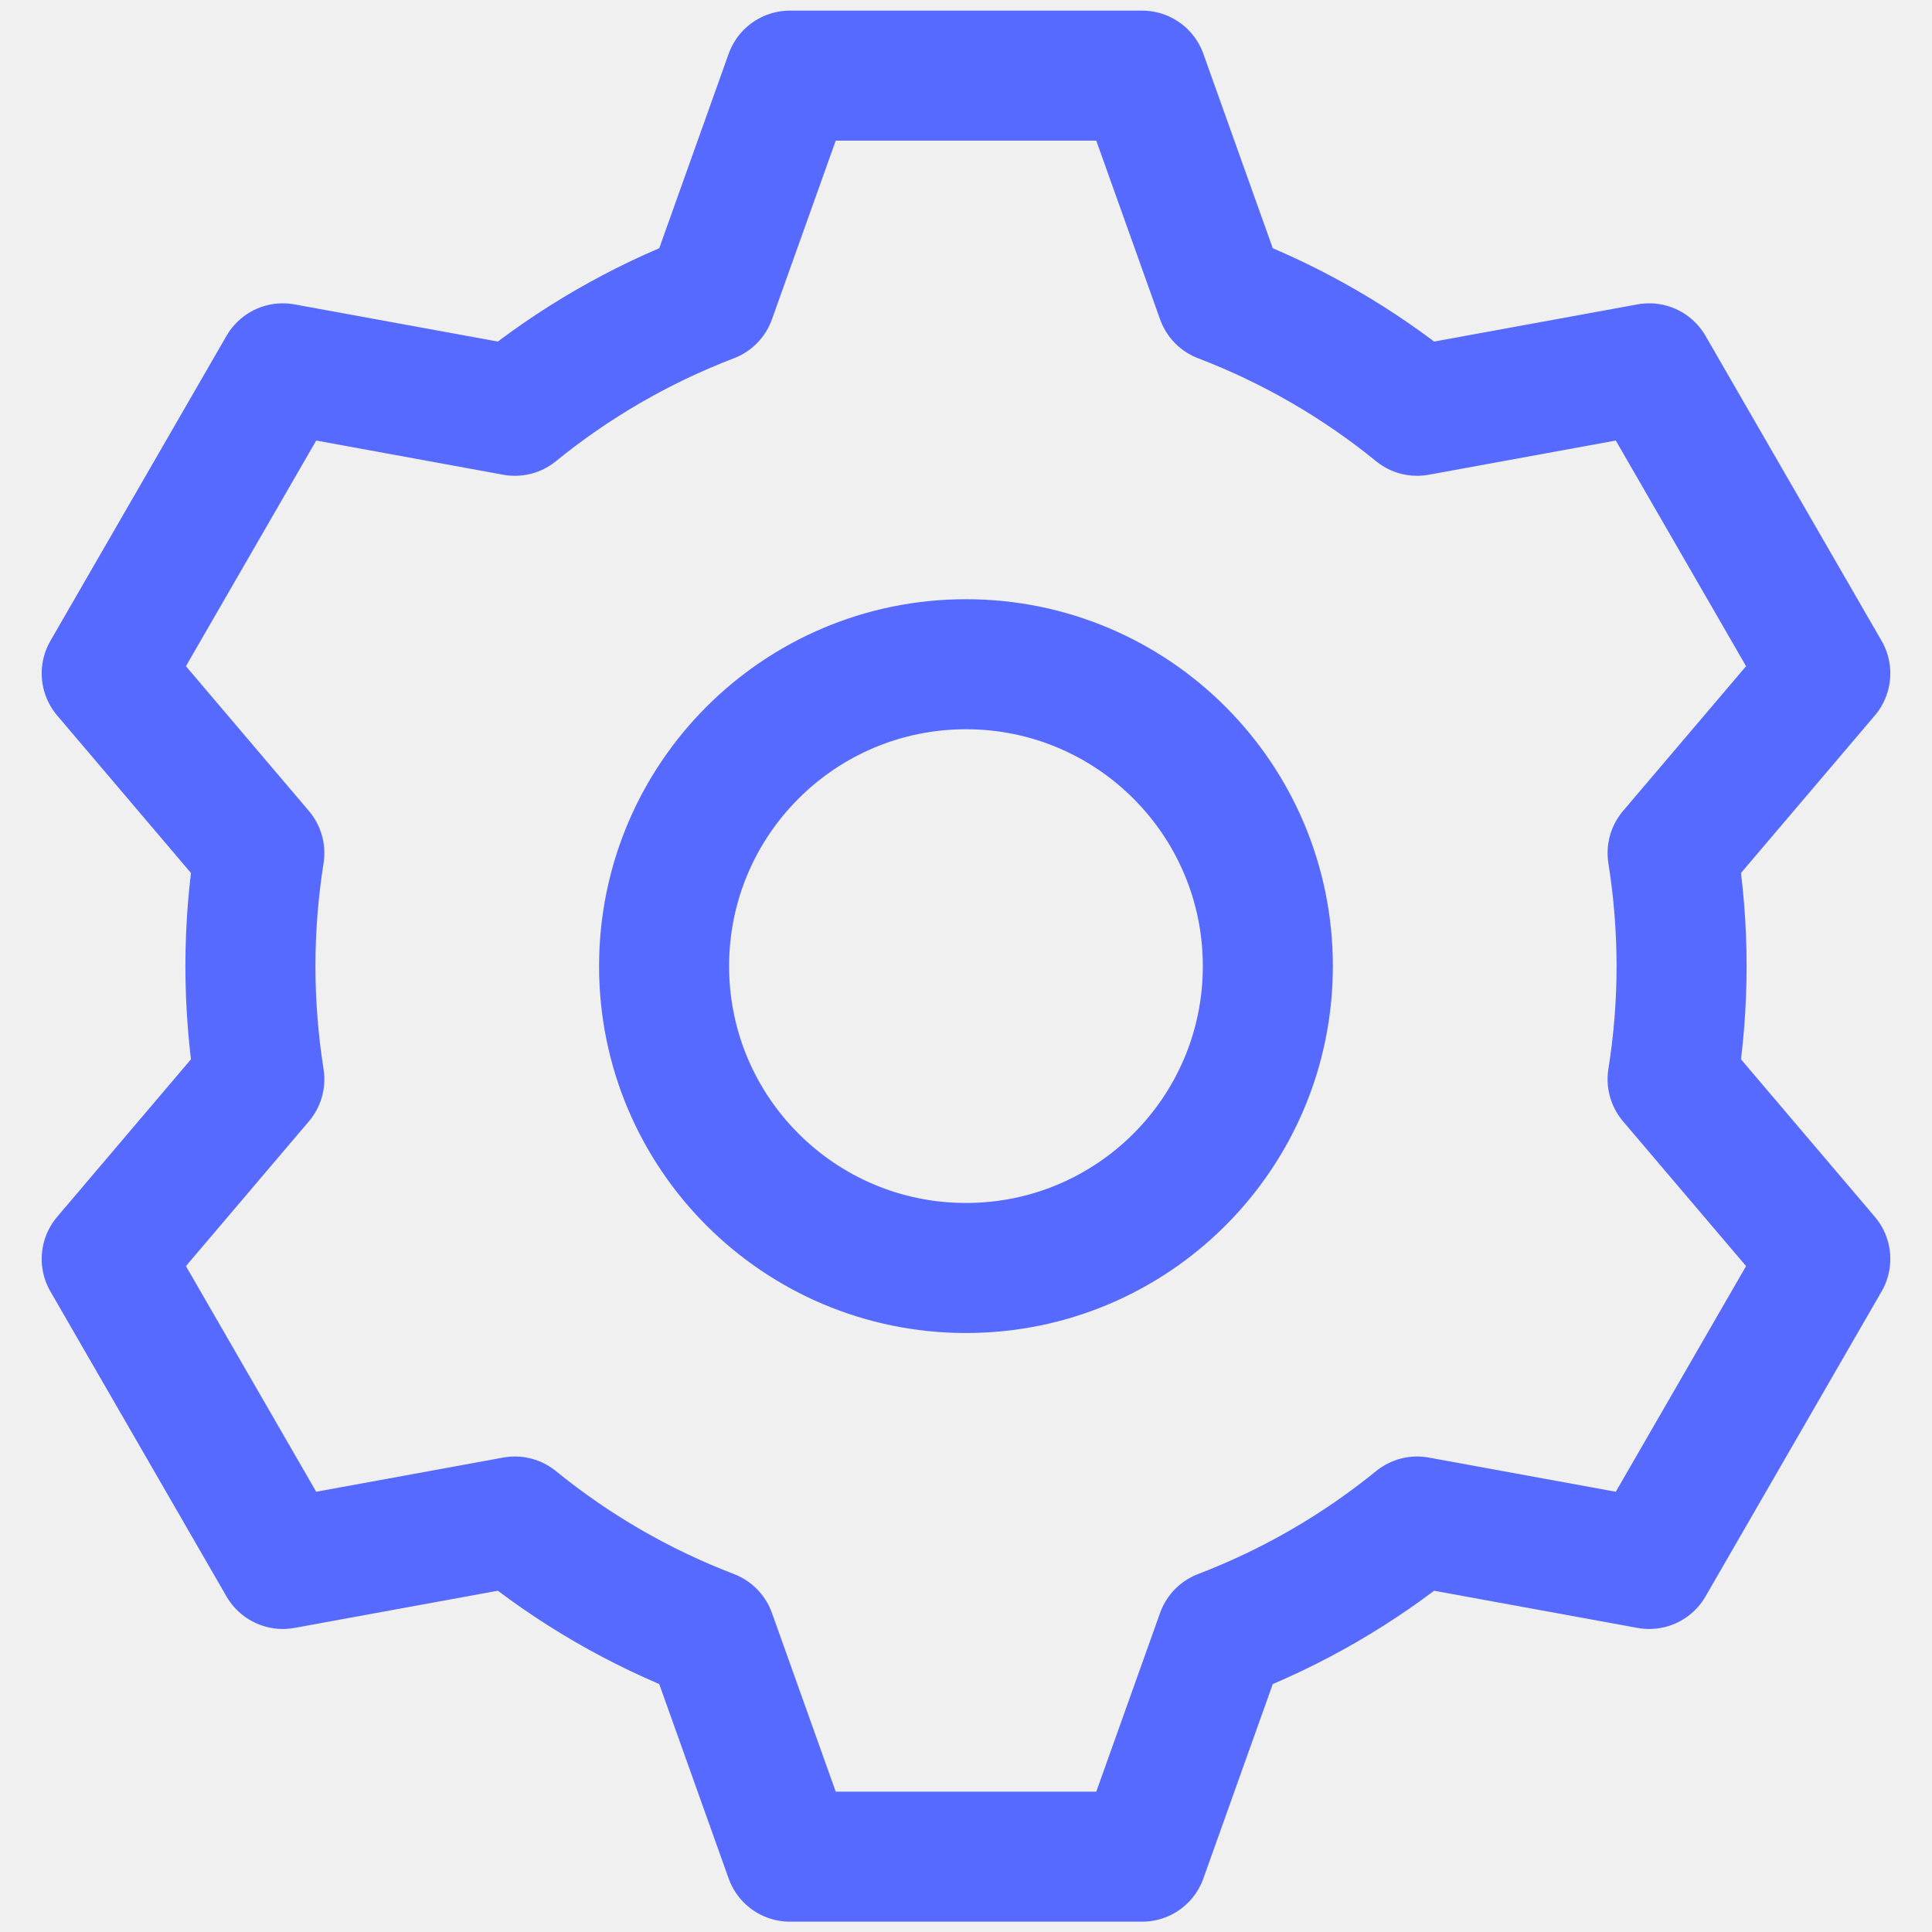
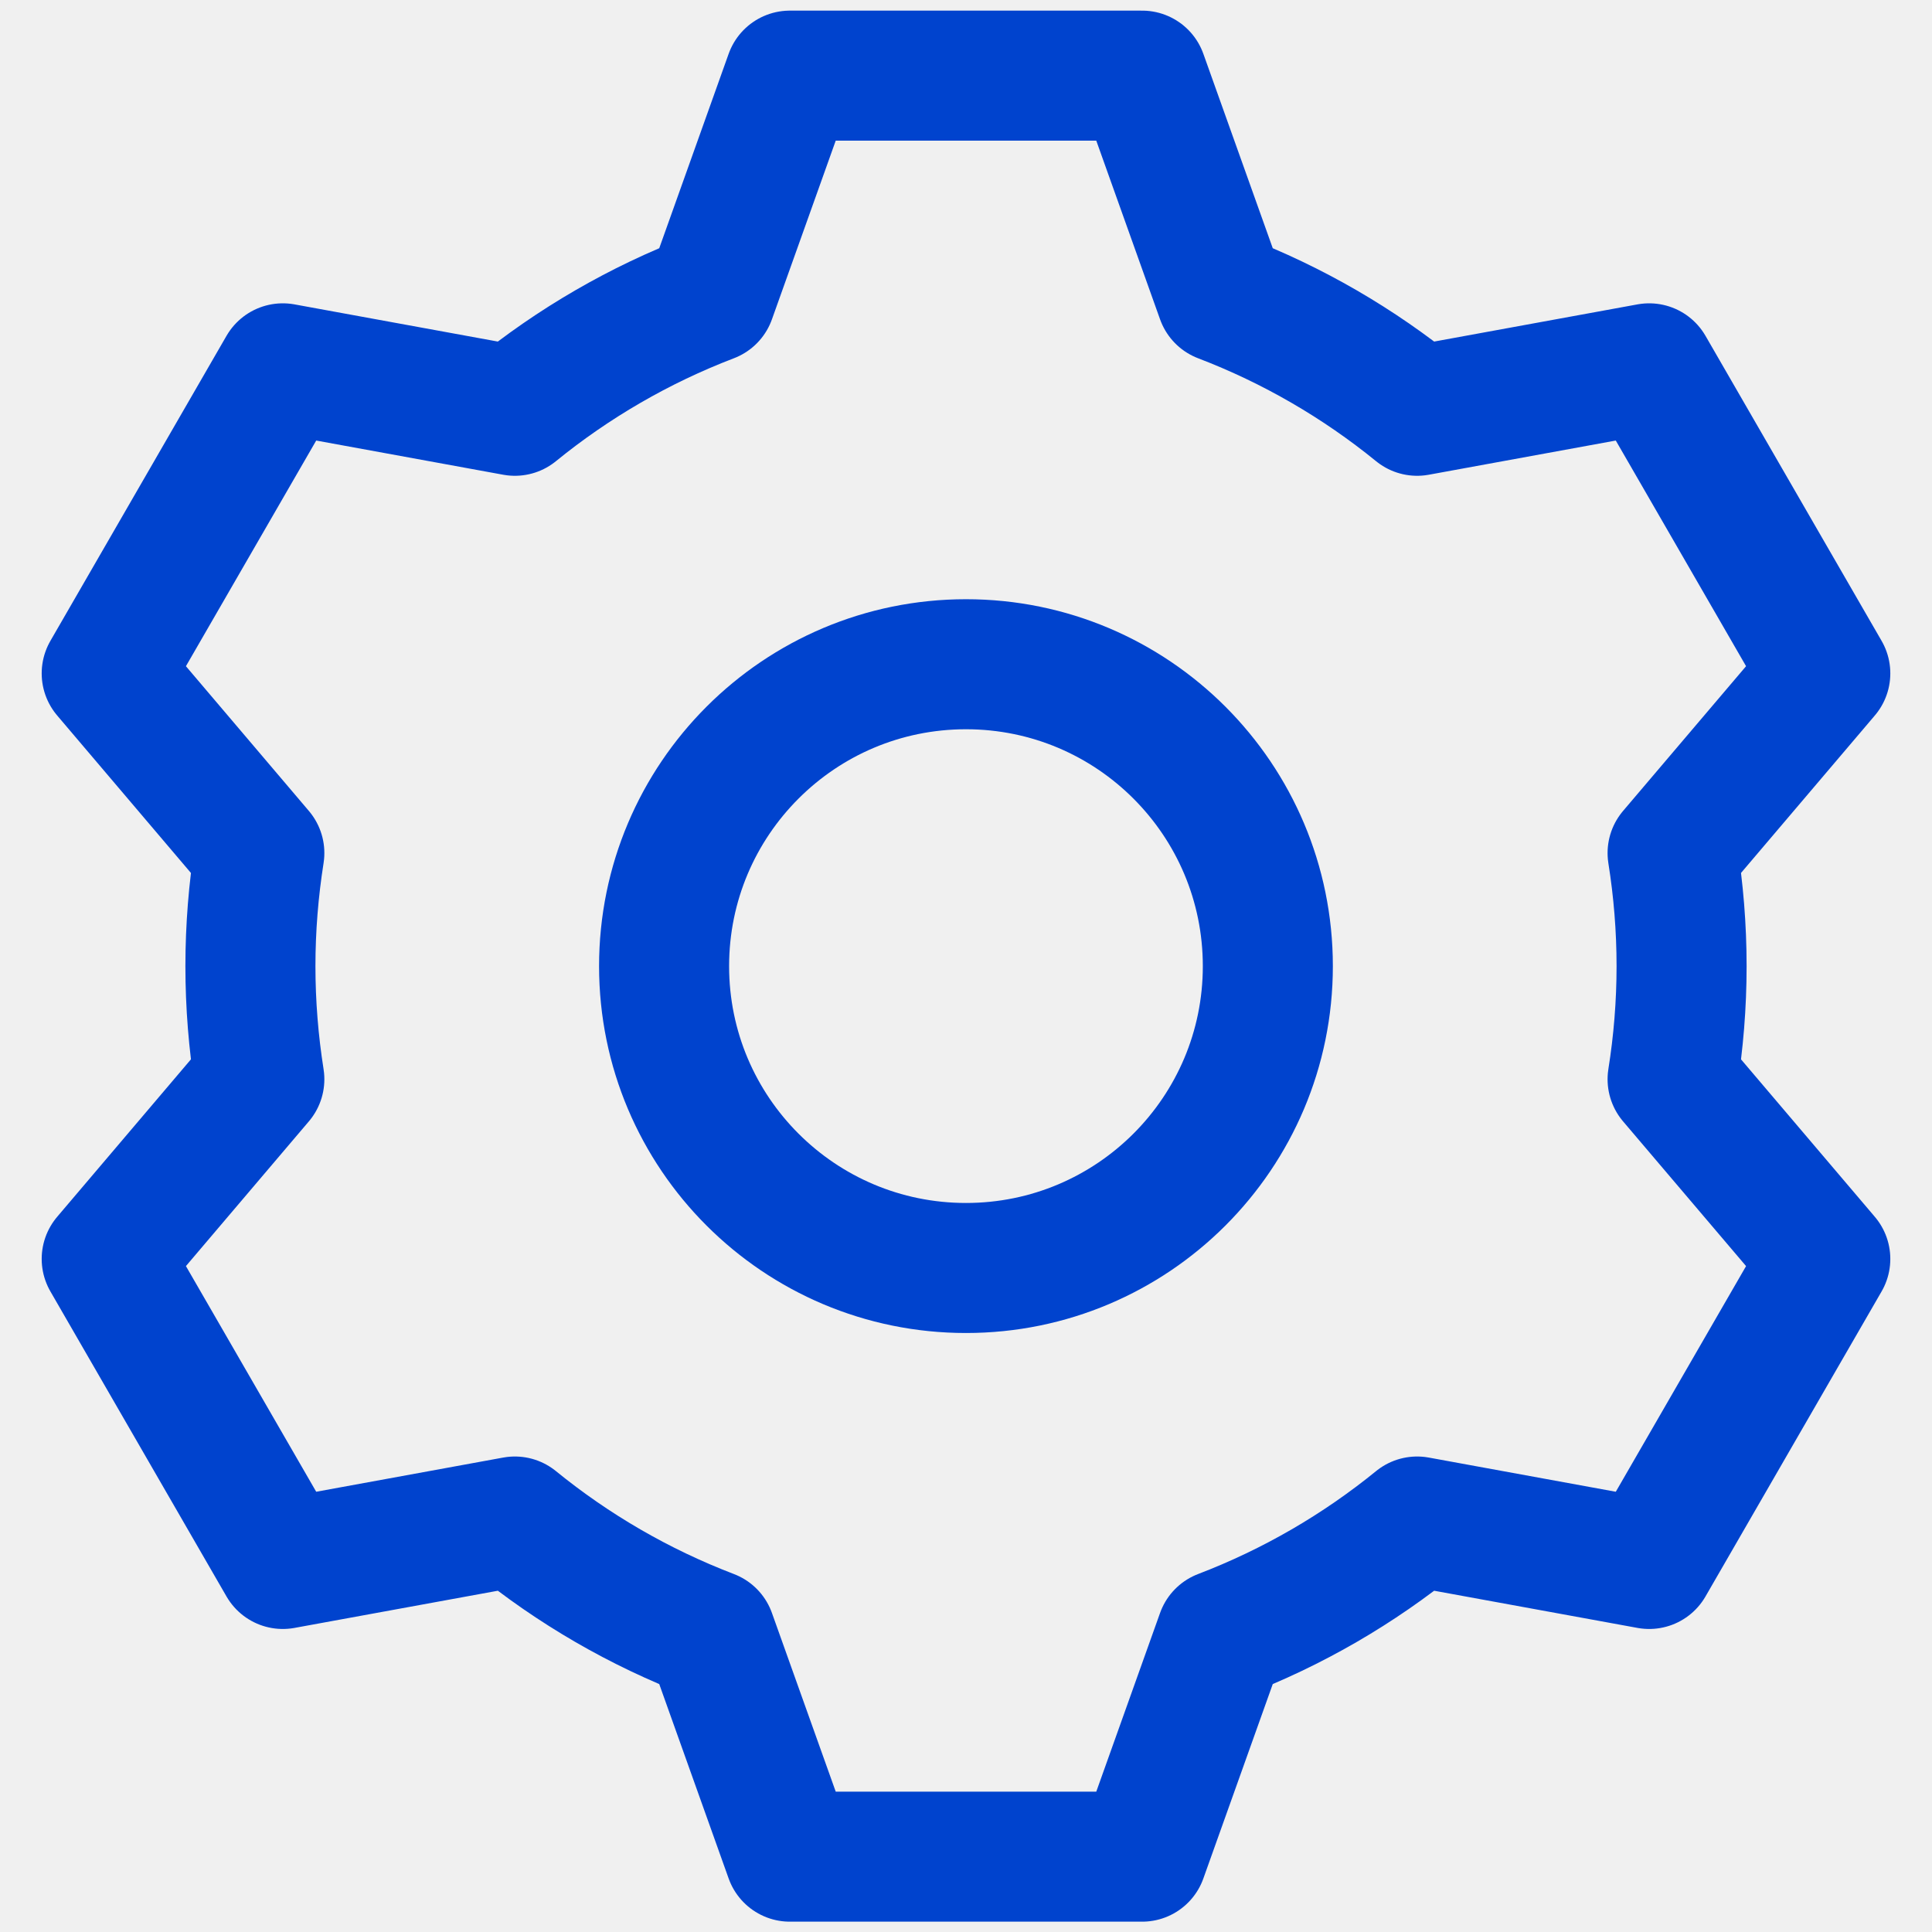
<svg xmlns="http://www.w3.org/2000/svg" width="26" height="26" viewBox="0 0 26 26" fill="none">
  <g clip-path="url(#clip0_727_4389)">
    <mask id="mask0_727_4389" style="mask-type:luminance" maskUnits="userSpaceOnUse" x="0" y="0" width="26" height="27">
      <path d="M25.125 25.127V0.877H0.875V25.127H25.125Z" fill="white" stroke="white" stroke-width="1.75" />
    </mask>
    <g mask="url(#mask0_727_4389)">
-       <path d="M22.63 13.002C22.63 12.484 22.588 11.976 22.509 11.48L24.564 9.062L22.194 4.957L19.071 5.528C18.286 4.889 17.398 4.372 16.436 4.004L15.37 1.018H10.63L9.564 4.004C8.602 4.372 7.714 4.889 6.929 5.528L3.806 4.957L1.436 9.062L3.49 11.48C3.412 11.976 3.37 12.484 3.37 13.002C3.37 13.52 3.412 14.028 3.49 14.524L1.436 16.942L3.806 21.047L6.929 20.476C7.714 21.115 8.602 21.632 9.564 22L10.63 24.986H15.37L16.436 22C17.398 21.632 18.286 21.115 19.071 20.476L22.194 21.047L24.564 16.942L22.509 14.524C22.588 14.028 22.63 13.52 22.63 13.002Z" stroke="#576AFF" stroke-width="1.75" stroke-miterlimit="10" stroke-linecap="round" stroke-linejoin="round" />
-       <path d="M8.937 13.002C8.937 15.246 10.756 17.064 13 17.064C15.244 17.064 17.062 15.246 17.062 13.002C17.062 10.758 15.244 8.939 13 8.939C10.756 8.939 8.937 10.758 8.937 13.002Z" stroke="#576AFF" stroke-width="1.75" stroke-miterlimit="10" stroke-linecap="round" stroke-linejoin="round" />
+       <path d="M22.63 13.002C22.63 12.484 22.588 11.976 22.509 11.48L24.564 9.062L22.194 4.957L19.071 5.528C18.286 4.889 17.398 4.372 16.436 4.004L15.37 1.018H10.63L9.564 4.004C8.602 4.372 7.714 4.889 6.929 5.528L3.806 4.957L1.436 9.062L3.49 11.48C3.412 11.976 3.37 12.484 3.37 13.002C3.37 13.52 3.412 14.028 3.49 14.524L1.436 16.942L3.806 21.047L6.929 20.476C7.714 21.115 8.602 21.632 9.564 22L10.63 24.986H15.37L16.436 22C17.398 21.632 18.286 21.115 19.071 20.476L22.194 21.047L24.564 16.942L22.509 14.524C22.588 14.028 22.63 13.52 22.63 13.002Z" stroke="#0043ce" stroke-width="1.75" stroke-miterlimit="10" stroke-linecap="round" stroke-linejoin="round" />
+       <path d="M8.937 13.002C8.937 15.246 10.756 17.064 13 17.064C15.244 17.064 17.062 15.246 17.062 13.002C17.062 10.758 15.244 8.939 13 8.939C10.756 8.939 8.937 10.758 8.937 13.002Z" stroke="#0043ce" stroke-width="1.75" stroke-miterlimit="10" stroke-linecap="round" stroke-linejoin="round" />
    </g>
  </g>
  <defs>
    <clipPath id="clip0_727_4389">
      <rect width="26" height="26" fill="white" />
    </clipPath>
  </defs>
</svg>
